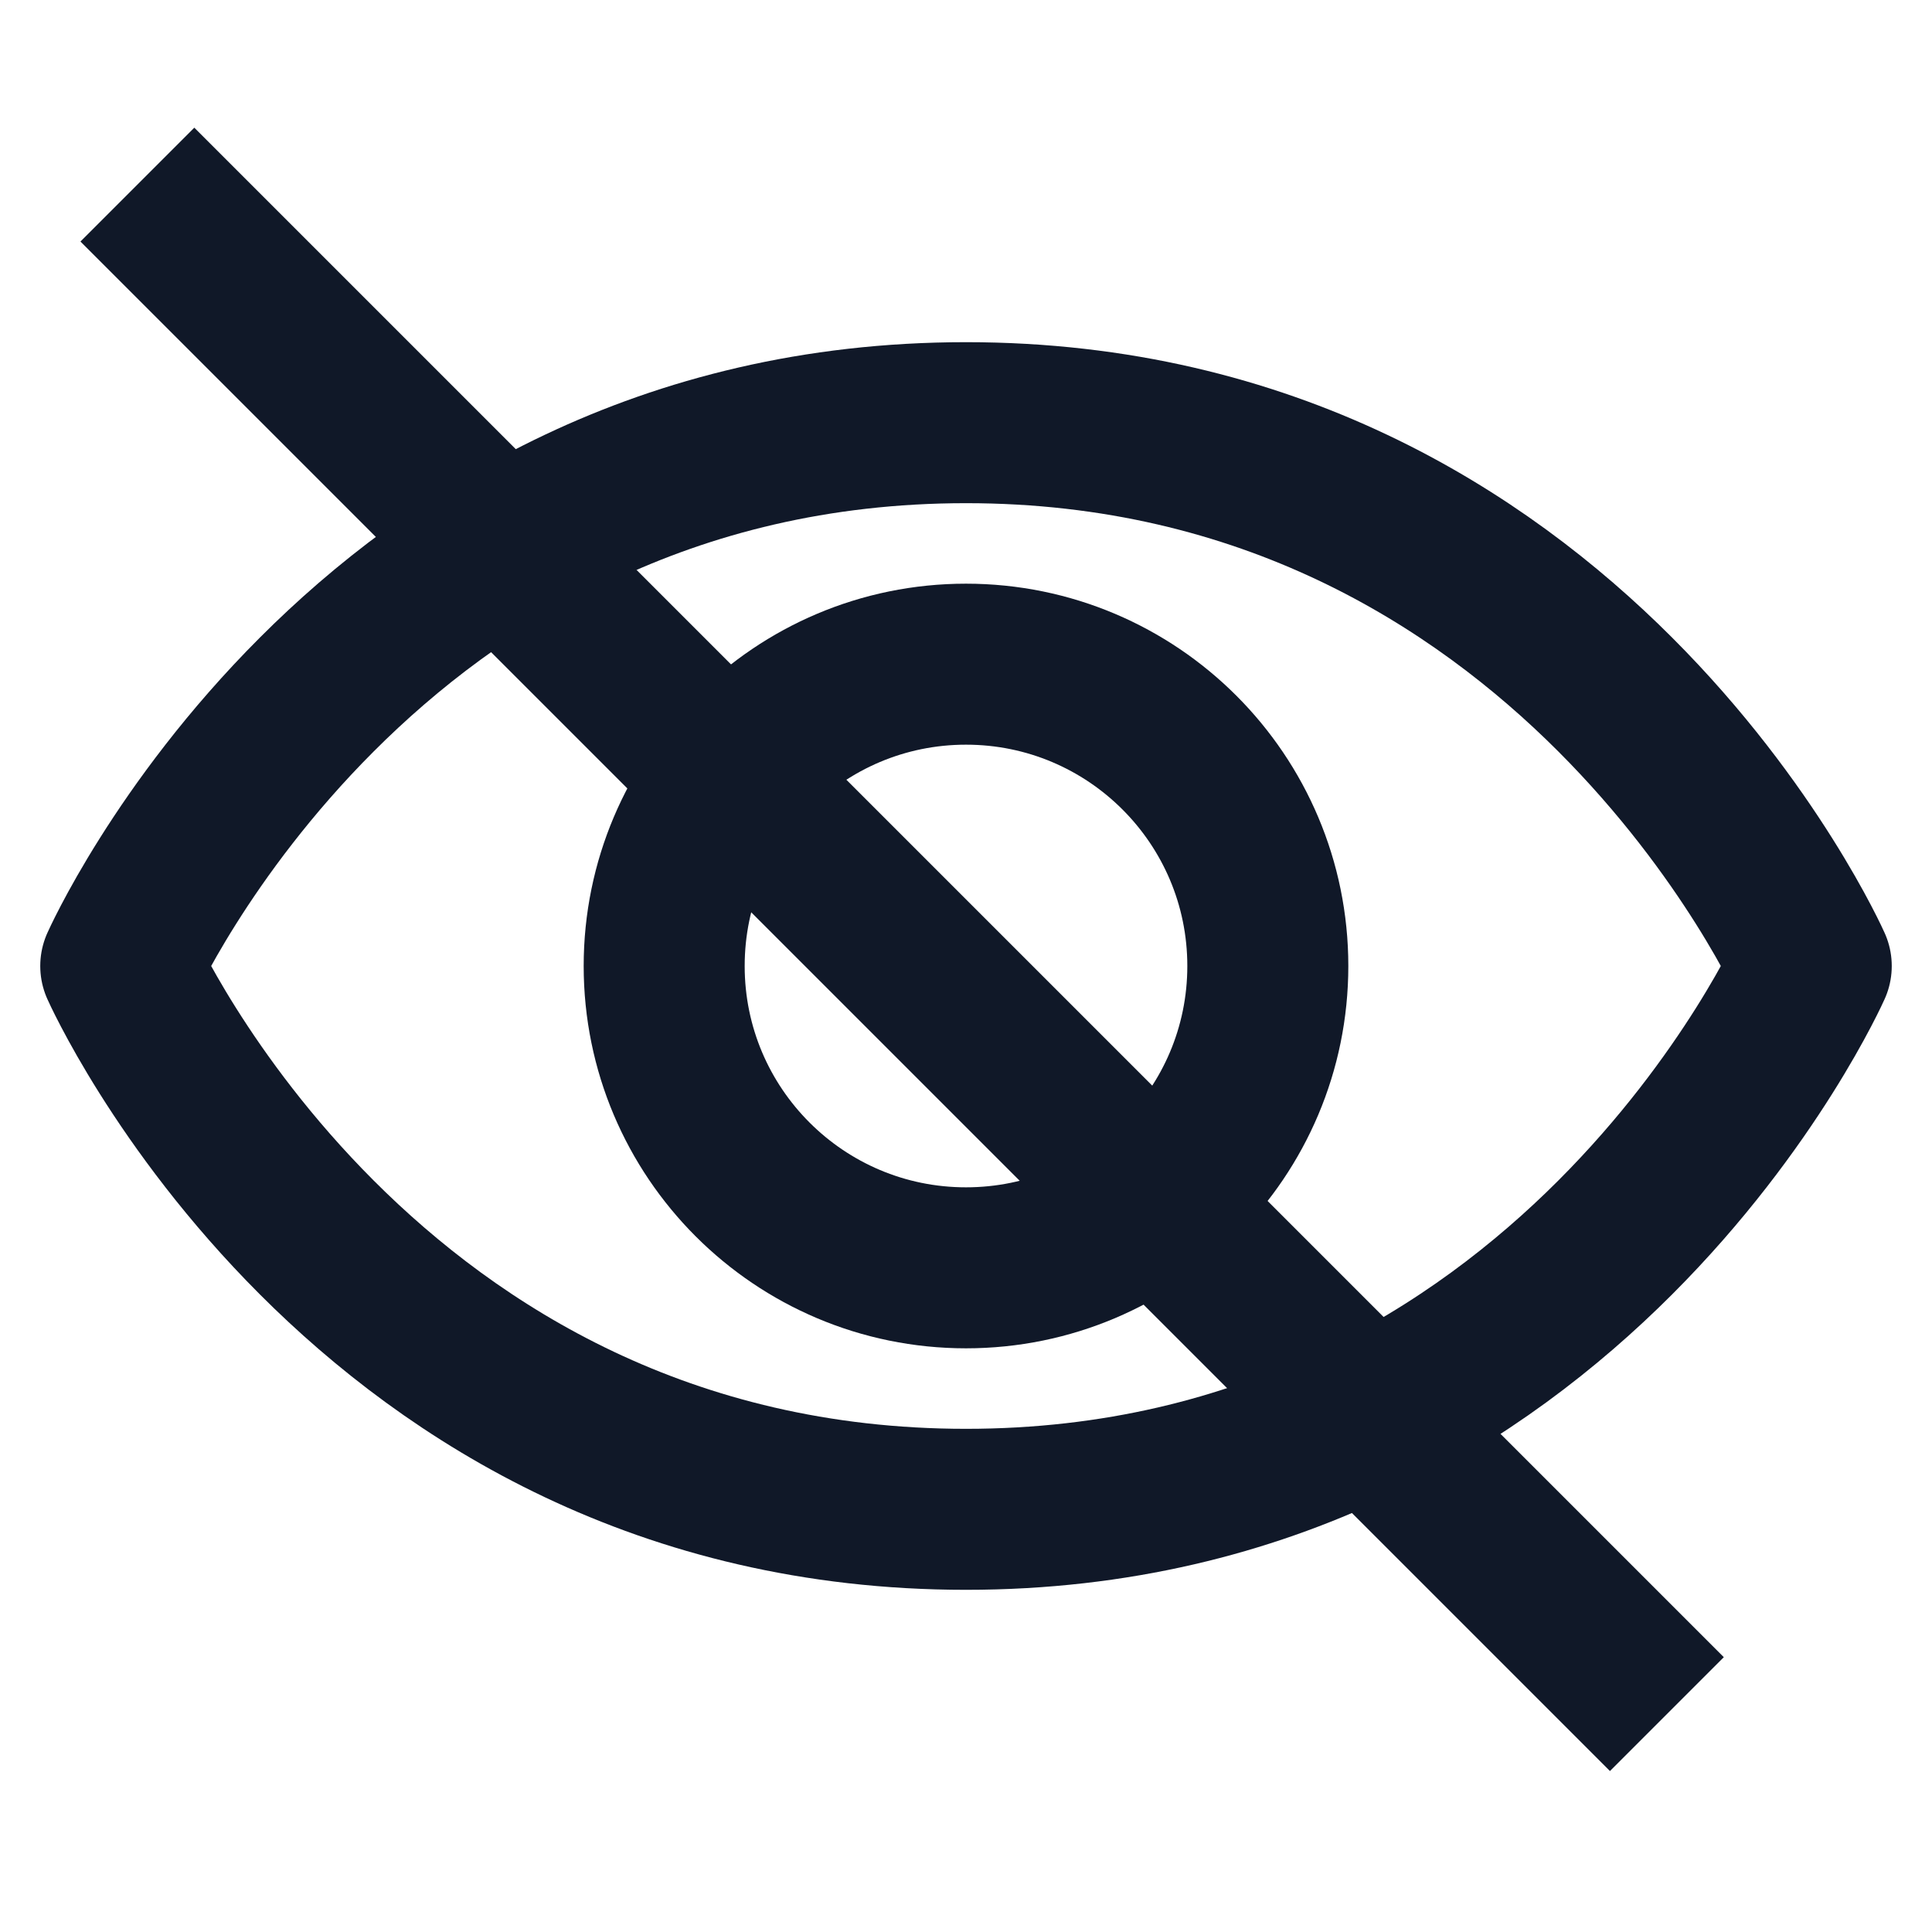
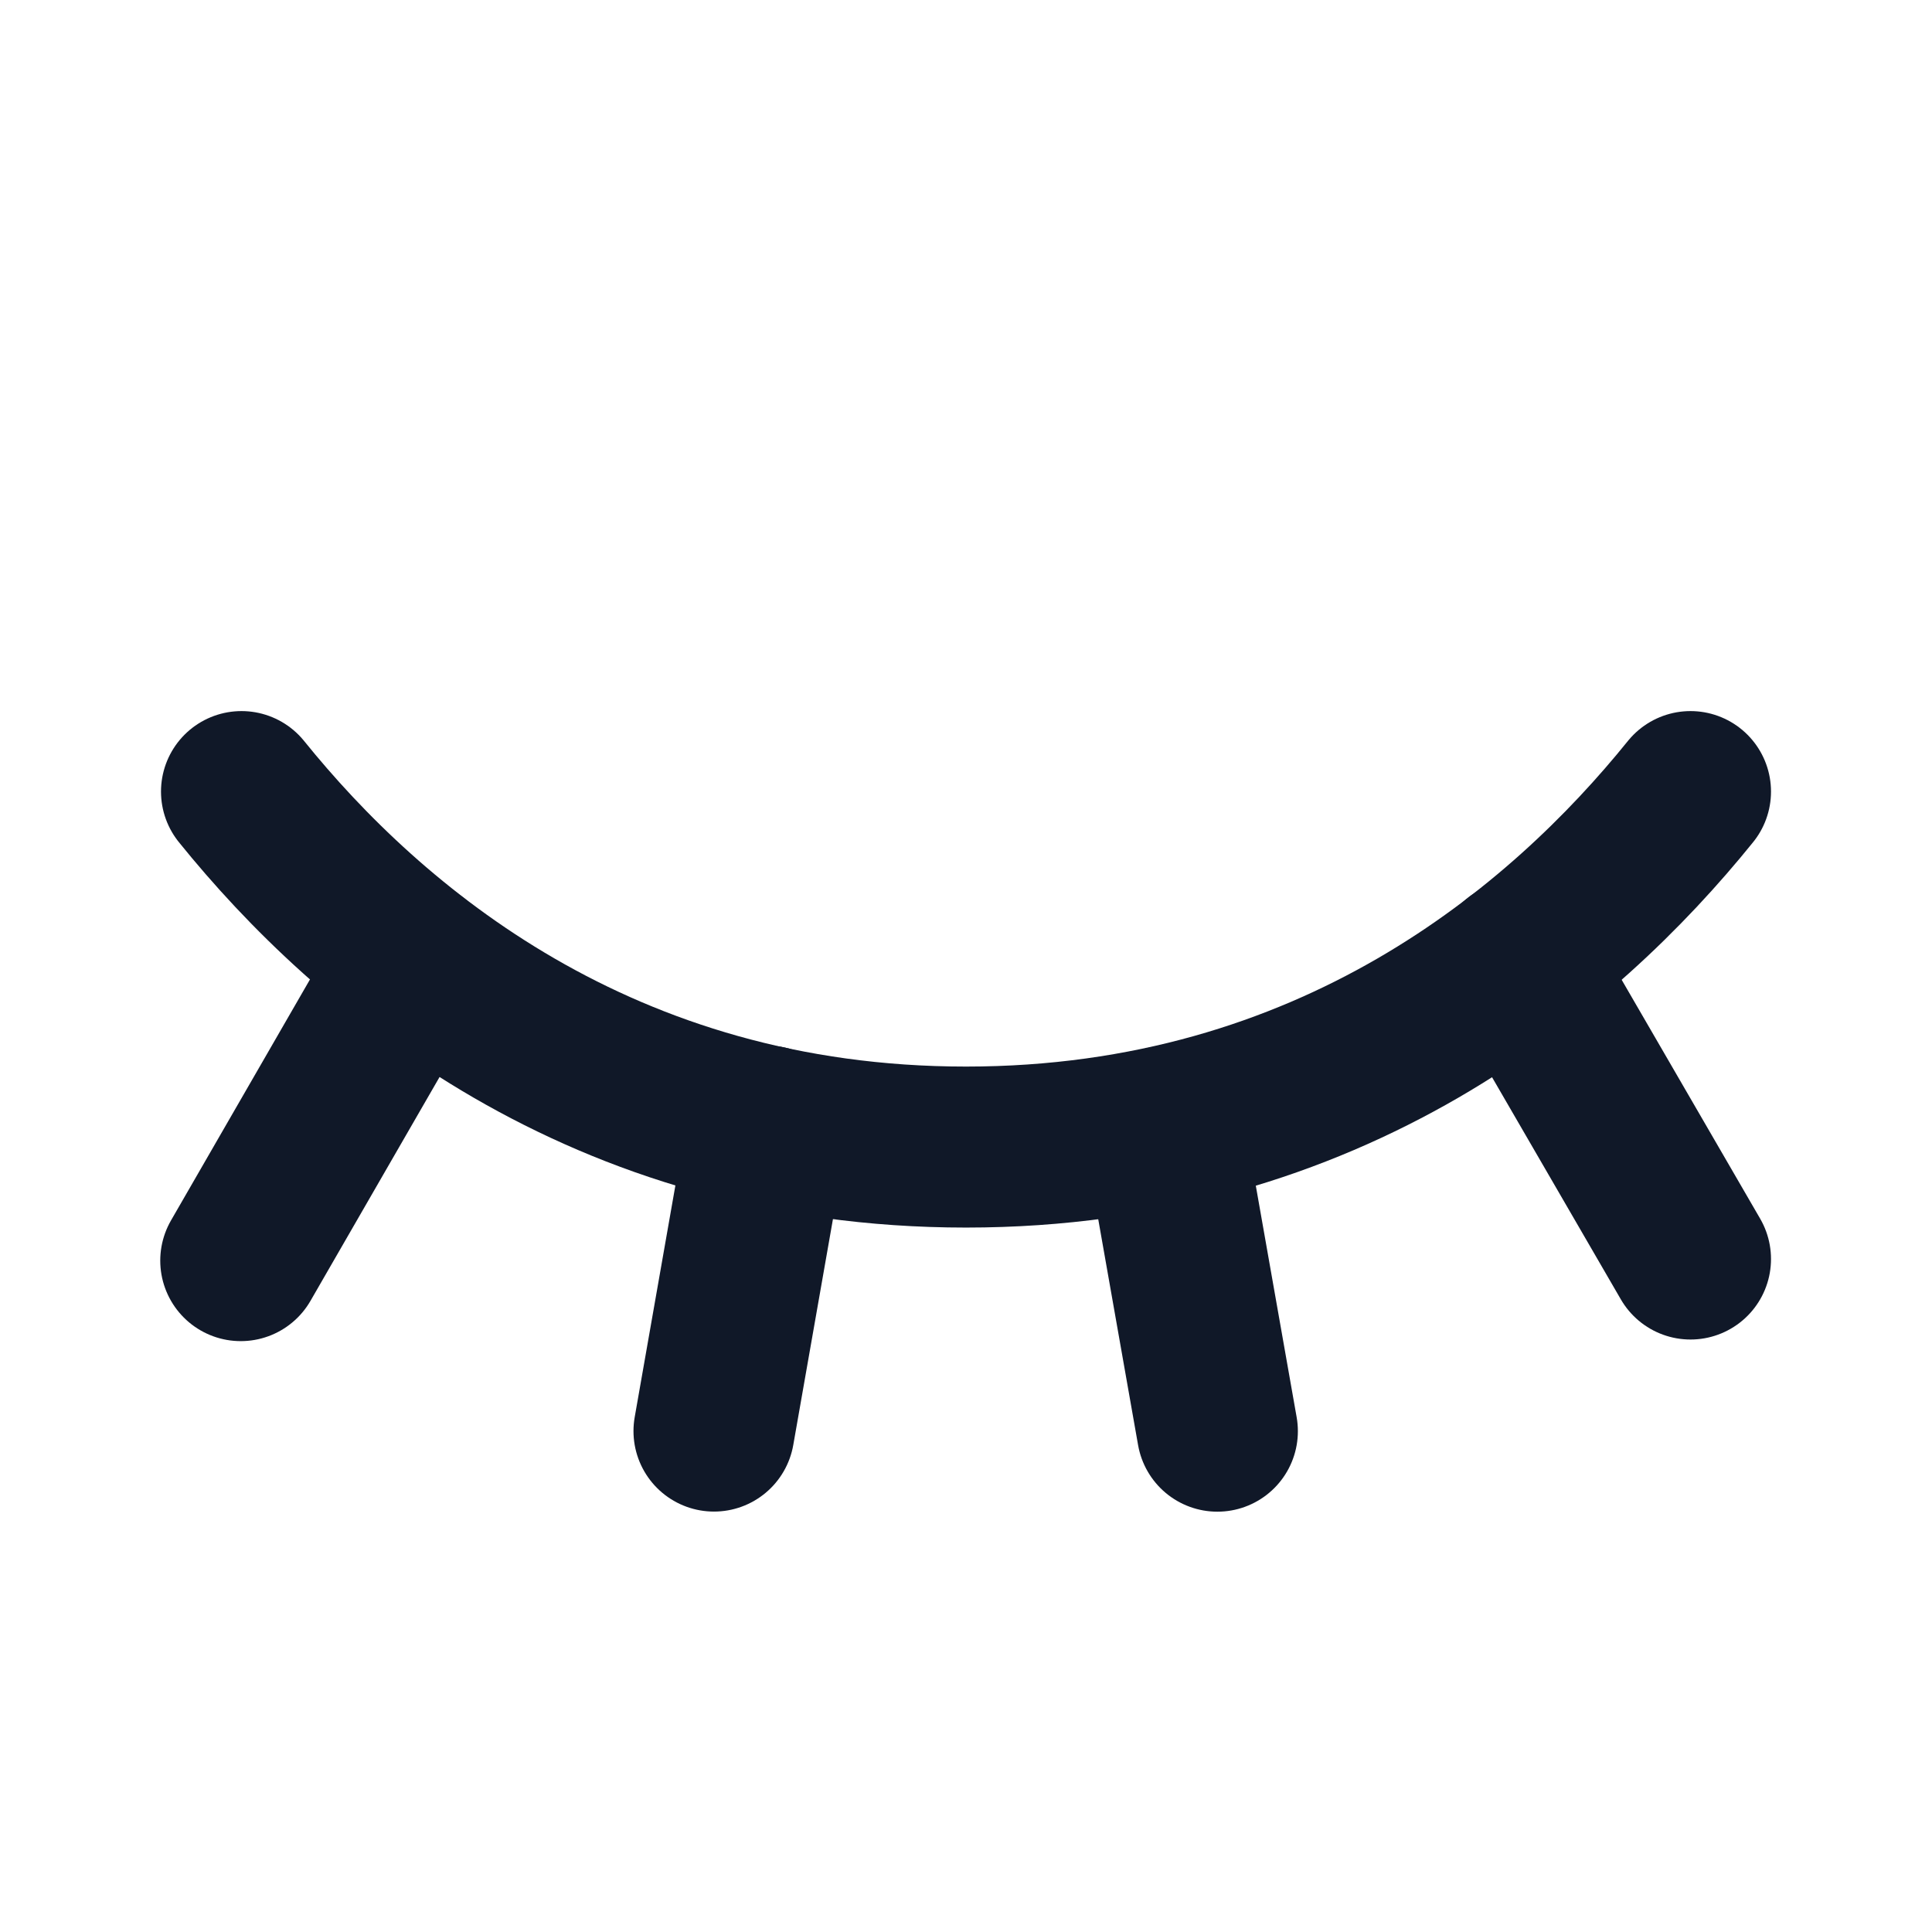
<svg xmlns="http://www.w3.org/2000/svg" width="18" height="18" viewBox="0 0 18 18" fill="none">
-   <path d="M9 3.938C3.375 3.938 1.125 9 1.125 9C1.125 9 3.375 14.062 9 14.062C14.625 14.062 16.875 9 16.875 9C16.875 9 14.625 3.938 9 3.938Z" stroke="#101828" stroke-width="1.5" stroke-linecap="round" stroke-linejoin="round" />
-   <path d="M9 11.812C10.553 11.812 11.812 10.553 11.812 9C11.812 7.447 10.553 6.188 9 6.188C7.447 6.188 6.188 7.447 6.188 9C6.188 10.553 7.447 11.812 9 11.812Z" stroke="#101828" stroke-width="1.5" stroke-linecap="round" stroke-linejoin="round" />
-   <line x1="1.28" y1="1.72" x2="15.53" y2="15.97" stroke="#101828" stroke-width="1.5" />
+   <path d="M14.14 8.953L15.75 11.73" stroke="#101828" stroke-width="1.5" stroke-linecap="round" stroke-linejoin="round" />
+   <path d="M10.842 10.5L11.342 13.334" stroke="#101828" stroke-width="1.5" stroke-linecap="round" stroke-linejoin="round" />
+   <path d="M7.151 10.492L6.652 13.333" stroke="#101828" stroke-width="1.5" stroke-linecap="round" stroke-linejoin="round" />
+   <path d="M3.853 8.953L2.243 11.745" stroke="#101828" stroke-width="1.5" stroke-linecap="round" stroke-linejoin="round" />
+   <path d="M2.25 7.375C3.431 8.838 5.597 10.687 9 10.687C12.403 10.687 14.569 8.838 15.75 7.375" stroke="#101828" stroke-width="1.5" stroke-linecap="round" stroke-linejoin="round" />
</svg>
